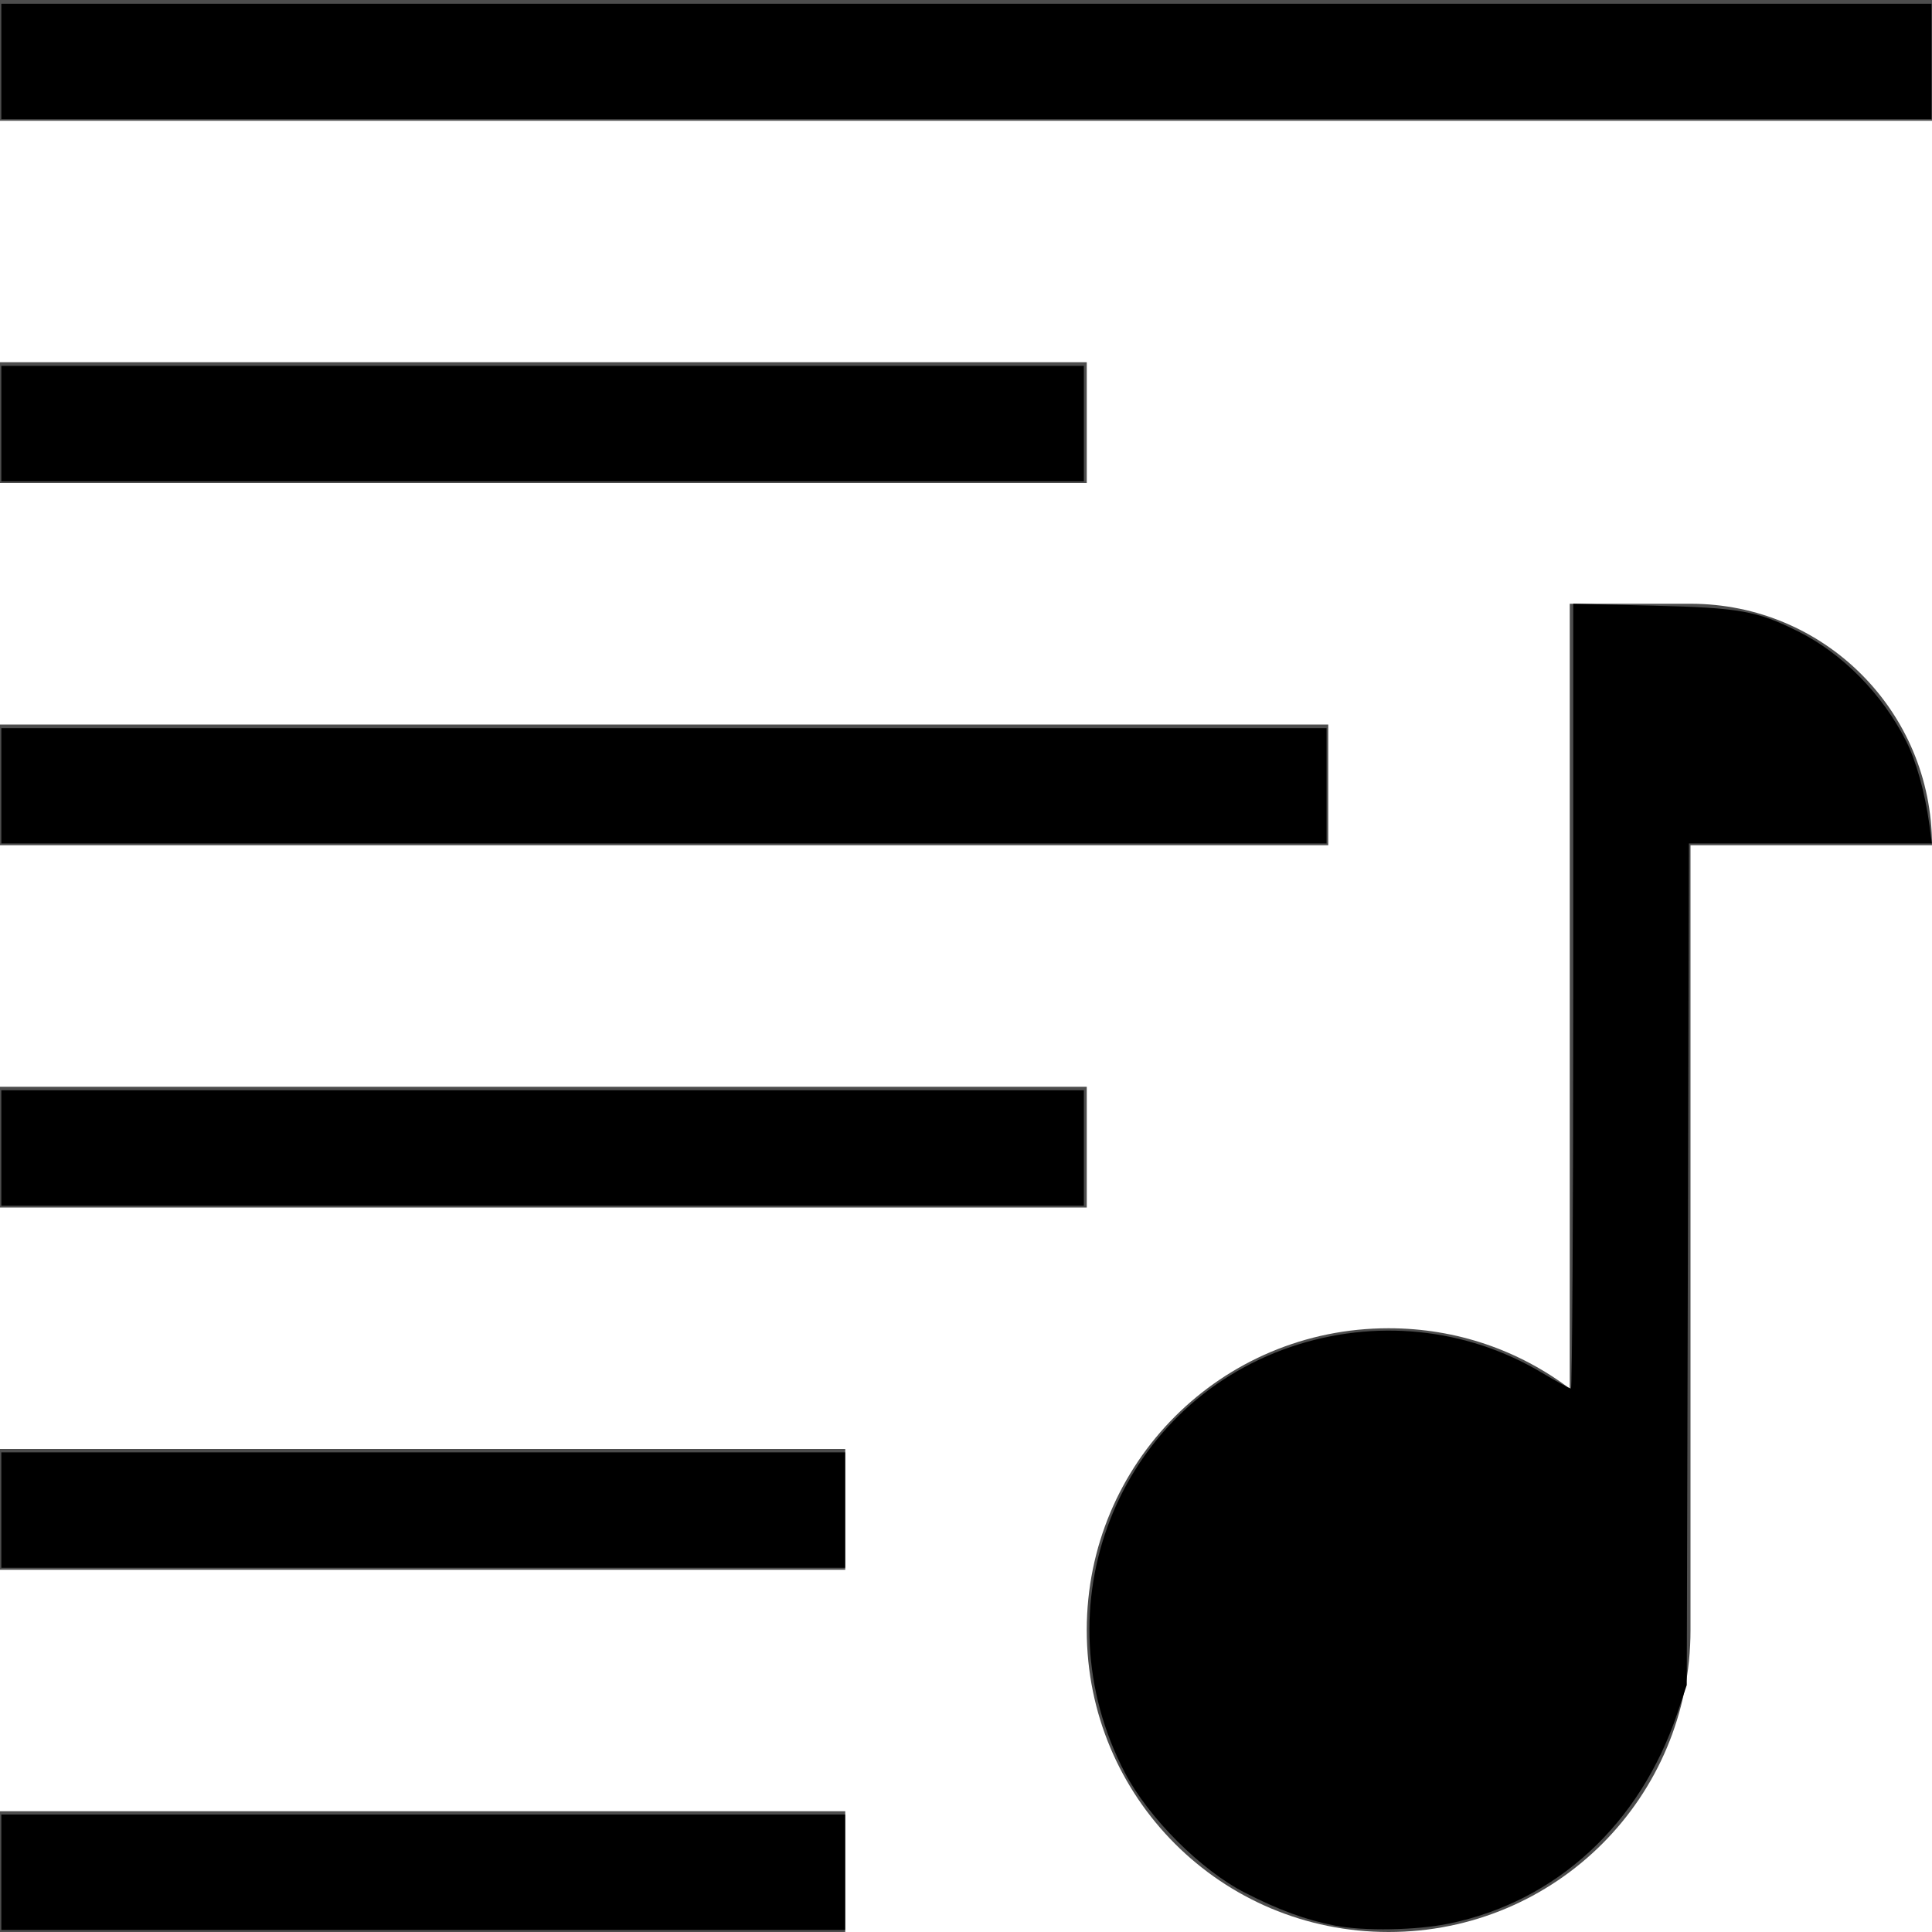
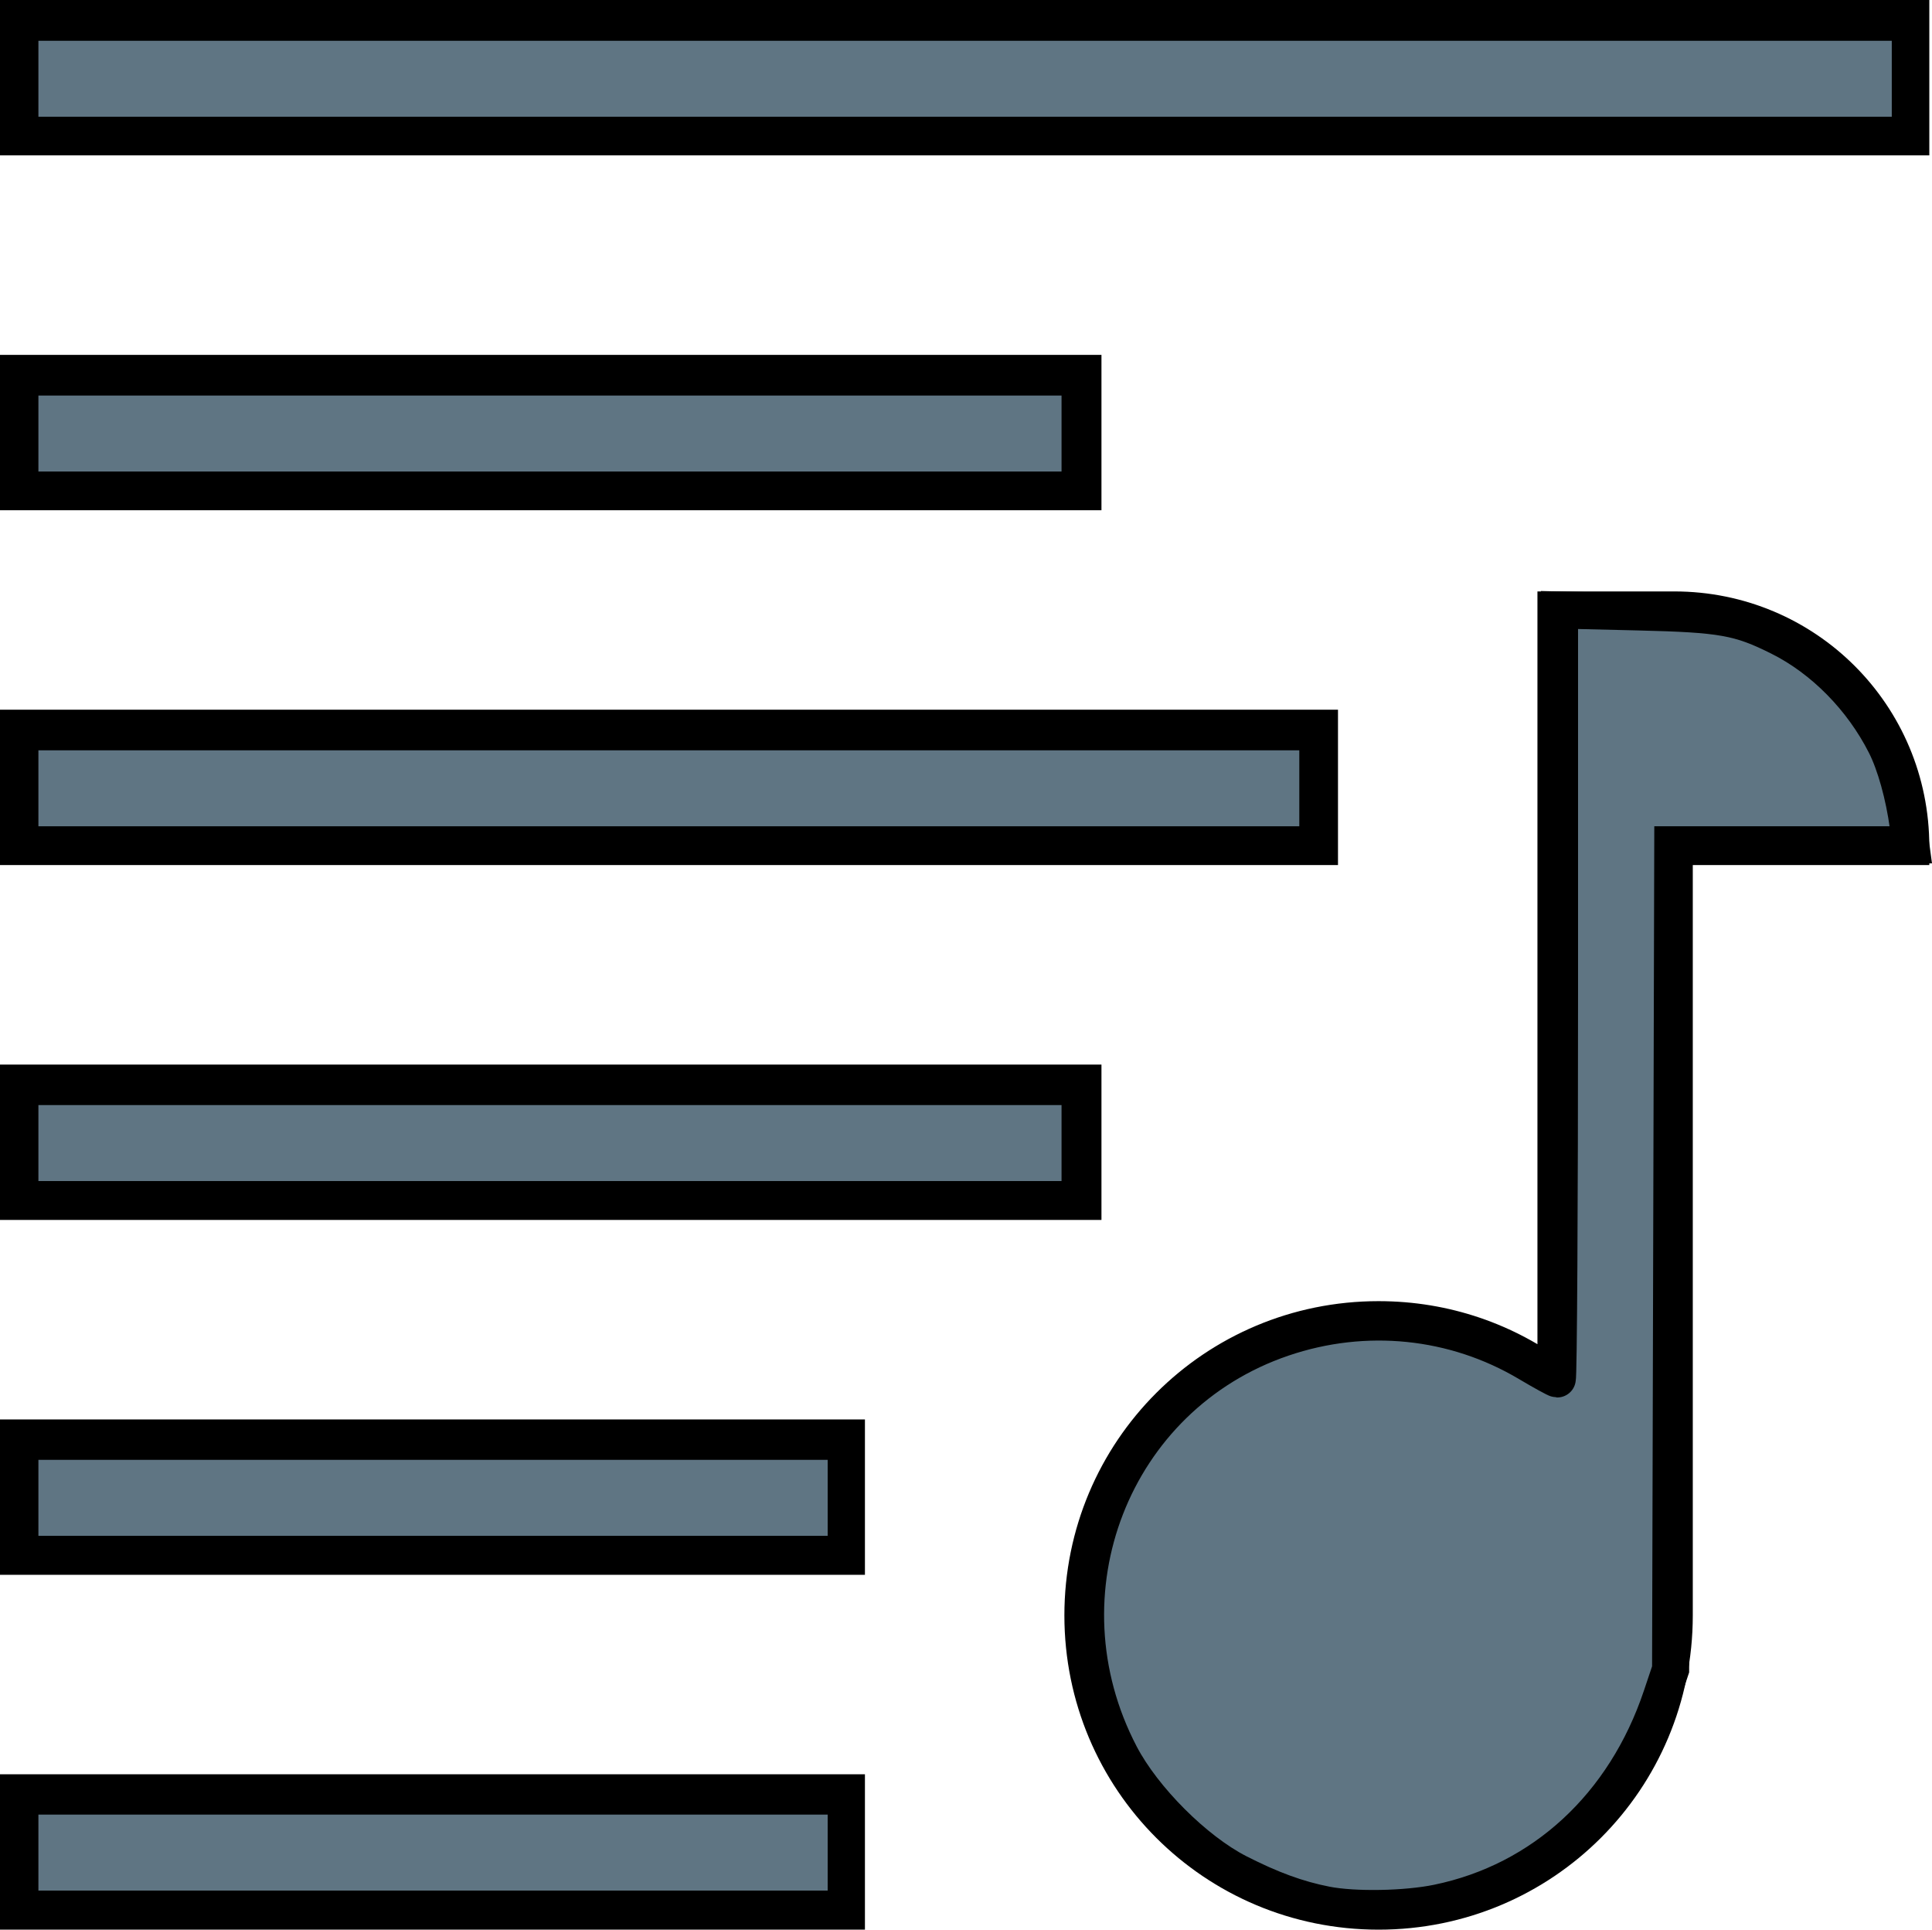
- <svg xmlns="http://www.w3.org/2000/svg" viewBox="0 0 16 16" version="1.1" id="svg6" width="16" height="16">
+ <svg xmlns="http://www.w3.org/2000/svg" viewBox="0 0 521.123 520.405" version="1.1" id="svg6" width="521.123" height="520.405">
  <defs id="defs3051">
    <style type="text/css" id="current-color-scheme">
      .ColorScheme-Text {
        color:#4d4d4d;
      }
      .ColorScheme-Highlight {
        color:#3daee9;
      }
      </style>
  </defs>
-   <path style="color:#4d4d4d;fill:currentColor;fill-opacity:1;stroke:none" d="M 0,0 V 1 H 16 V 0 Z M 0,3 V 4 H 9 V 3 Z m 13,2 v 1 5.5 C 12.582,11.185 12.066,11 11.5,11 10.115,11 9,12.115 9,13.5 9,14.885 10.115,16 11.5,16 12.885,16 14,14.885 14,13.5 V 7 h 2 C 16,5.892 15.108,5 14,5 Z M 0,6 V 7 H 11 V 6 Z m 0,3 v 1 H 9 V 9 Z m 0,3 v 1 h 7 v -1 z m 0,3 v 1 h 7 v -1 z" class="ColorScheme-Text" id="path4" />
-   <path style="fill:#000000;fill-opacity:1;stroke-width:0.033" d="M 11.055,15.947 C 10.815,15.9 10.59,15.818 10.311,15.675 9.947,15.49 9.511,15.054 9.316,14.681 8.599,13.31 9.247,11.646 10.688,11.155 c 0.697,-0.237 1.452,-0.161 2.077,0.211 0.124,0.074 0.235,0.134 0.245,0.134 0.01,0 0.019,-1.463 0.019,-3.25 V 5 l 0.667,0.016 c 0.709,0.017 0.854,0.043 1.195,0.213 0.369,0.184 0.696,0.517 0.894,0.907 0.084,0.166 0.157,0.429 0.193,0.692 l 0.021,0.157 h -1.006 -1.006 l -0.009,3.485 -0.009,3.485 -0.077,0.231 c -0.31,0.922 -1.001,1.56 -1.89,1.744 -0.271,0.056 -0.707,0.064 -0.946,0.017 z" id="path3725" />
-   <path style="fill:#000000;fill-opacity:1;stroke-width:0.033" d="m 0.011,15.505 v -0.478 h 3.494 3.494 v 0.478 0.478 H 3.505 0.011 Z" id="path3727" />
-   <path style="fill:#000000;fill-opacity:1;stroke-width:0.033" d="m 0.011,12.506 v -0.478 h 3.494 3.494 v 0.478 0.478 H 3.505 0.011 Z" id="path3729" />
-   <path style="fill:#000000;fill-opacity:1;stroke-width:0.033" d="M 0.011,9.507 V 9.029 H 4.494 8.976 V 9.507 9.985 H 4.494 0.011 Z" id="path3731" />
-   <path style="fill:#000000;fill-opacity:1;stroke-width:0.033" d="M 0.011,6.508 V 6.03 H 5.499 10.986 V 6.508 6.985 H 5.499 0.011 Z" id="path3733" />
-   <path style="fill:#000000;fill-opacity:1;stroke-width:0.033" d="M 0.011,3.508 V 3.03 H 4.494 8.976 V 3.508 3.986 H 4.494 0.011 Z" id="path3735" />
-   <path style="fill:#000000;fill-opacity:1;stroke-width:0.033" d="M 0.011,0.509 V 0.031 H 8.004 15.996 V 0.509 0.987 H 8.004 0.011 Z" id="path3737" />
+   <path style="color:#4d4d4d;fill:#5f7583;fill-opacity:1;stroke:#000000;stroke-width:10;stroke-linecap:square;stroke-linejoin:miter;stroke-miterlimit:4;stroke-dasharray:none;stroke-opacity:1;paint-order:normal" d="M 5,5 V 36.9 H 515.399 V 5 Z m 0,95.701 v 31.9 h 287.099 v -31.9 z m 414.699,63.801 v 31.9 175.452 c -13.341,-10.042 -29.795,-15.95 -47.85,-15.95 -44.181,0 -79.75,35.569 -79.75,79.751 0,44.182 35.568,79.751 79.75,79.751 44.181,0 79.75,-35.569 79.75,-79.751 V 228.302 h 63.8 c 0,-35.346 -28.455,-63.801 -63.8,-63.801 z M 5,196.402 v 31.9 h 350.899 v -31.9 z m 0,95.701 v 31.9 h 287.099 v -31.9 z m 0,95.701 v 31.9 h 223.3 v -31.9 z m 0,95.701 V 515.405 h 223.3 v -31.9 z" class="ColorScheme-Text" id="path4" />
+   <path style="fill:#5f7583;fill-opacity:1;stroke:#000000;stroke-width:10;stroke-linecap:square;stroke-linejoin:miter;stroke-miterlimit:4;stroke-dasharray:none;stroke-opacity:1;paint-order:normal" d="m 357.647,513.723 c -7.649,-1.501 -14.839,-4.127 -23.735,-8.671 -11.607,-5.928 -25.523,-19.836 -31.732,-31.716 -22.87,-43.754 -2.209,-96.841 43.777,-112.482 22.248,-7.567 46.305,-5.122 66.263,6.734 3.971,2.359 7.492,4.29 7.825,4.29 0.333,0 0.605,-46.657 0.605,-103.682 V 164.514 l 21.29,0.509 c 22.622,0.54 27.238,1.364 38.112,6.802 11.76,5.88 22.206,16.481 28.521,28.942 2.677,5.283 5.024,13.7 6.155,22.078 l 0.674,4.994 h -32.099 -32.099 l -0.293,111.184 -0.293,111.184 -2.471,7.36 c -9.876,29.42 -31.934,49.766 -60.307,55.627 -8.641,1.785 -22.551,2.029 -30.19,0.53 z" id="path3725" />
+   <path style="fill:#5f7583;fill-opacity:1;stroke:#000000;stroke-width:10;stroke-linecap:square;stroke-linejoin:miter;stroke-miterlimit:4;stroke-dasharray:none;stroke-opacity:1;paint-order:normal" d="M 5.359,499.621 V 484.376 H 116.805 228.25 v 15.245 15.245 H 116.805 5.359 Z" id="path3727" />
+   <path style="fill:#5f7583;fill-opacity:1;stroke:#000000;stroke-width:10;stroke-linecap:square;stroke-linejoin:miter;stroke-miterlimit:4;stroke-dasharray:none;stroke-opacity:1;paint-order:normal" d="M 5.359,403.946 V 388.701 H 116.805 228.25 v 15.245 15.245 H 116.805 5.359 Z" id="path3729" />
+   <path style="fill:#5f7583;fill-opacity:1;stroke:#000000;stroke-width:10;stroke-linecap:square;stroke-linejoin:miter;stroke-miterlimit:4;stroke-dasharray:none;stroke-opacity:1;paint-order:normal" d="M 5.359,308.27 V 293.025 H 148.346 291.332 v 15.245 15.245 H 148.346 5.359 Z" id="path3731" />
+   <path style="fill:#5f7583;fill-opacity:1;stroke:#000000;stroke-width:10;stroke-linecap:square;stroke-linejoin:miter;stroke-miterlimit:4;stroke-dasharray:none;stroke-opacity:1;paint-order:normal" d="M 5.359,212.594 V 197.349 H 180.413 355.466 v 15.245 15.245 H 180.413 5.359 Z" id="path3733" />
+   <path style="fill:#5f7583;fill-opacity:1;stroke:#000000;stroke-width:10;stroke-linecap:square;stroke-linejoin:miter;stroke-miterlimit:4;stroke-dasharray:none;stroke-opacity:1;paint-order:normal" d="M 5.359,116.918 V 101.673 H 148.346 291.332 v 15.245 15.245 H 148.346 5.359 Z" id="path3735" />
+   <path style="fill:#5f7583;fill-opacity:1;stroke:#000000;stroke-width:10;stroke-linecap:square;stroke-linejoin:miter;stroke-miterlimit:4;stroke-dasharray:none;stroke-opacity:1;paint-order:normal" d="M 5.359,21.243 V 5.998 H 260.317 515.274 V 21.243 36.488 H 260.317 5.359 Z" id="path3737" />
</svg>
